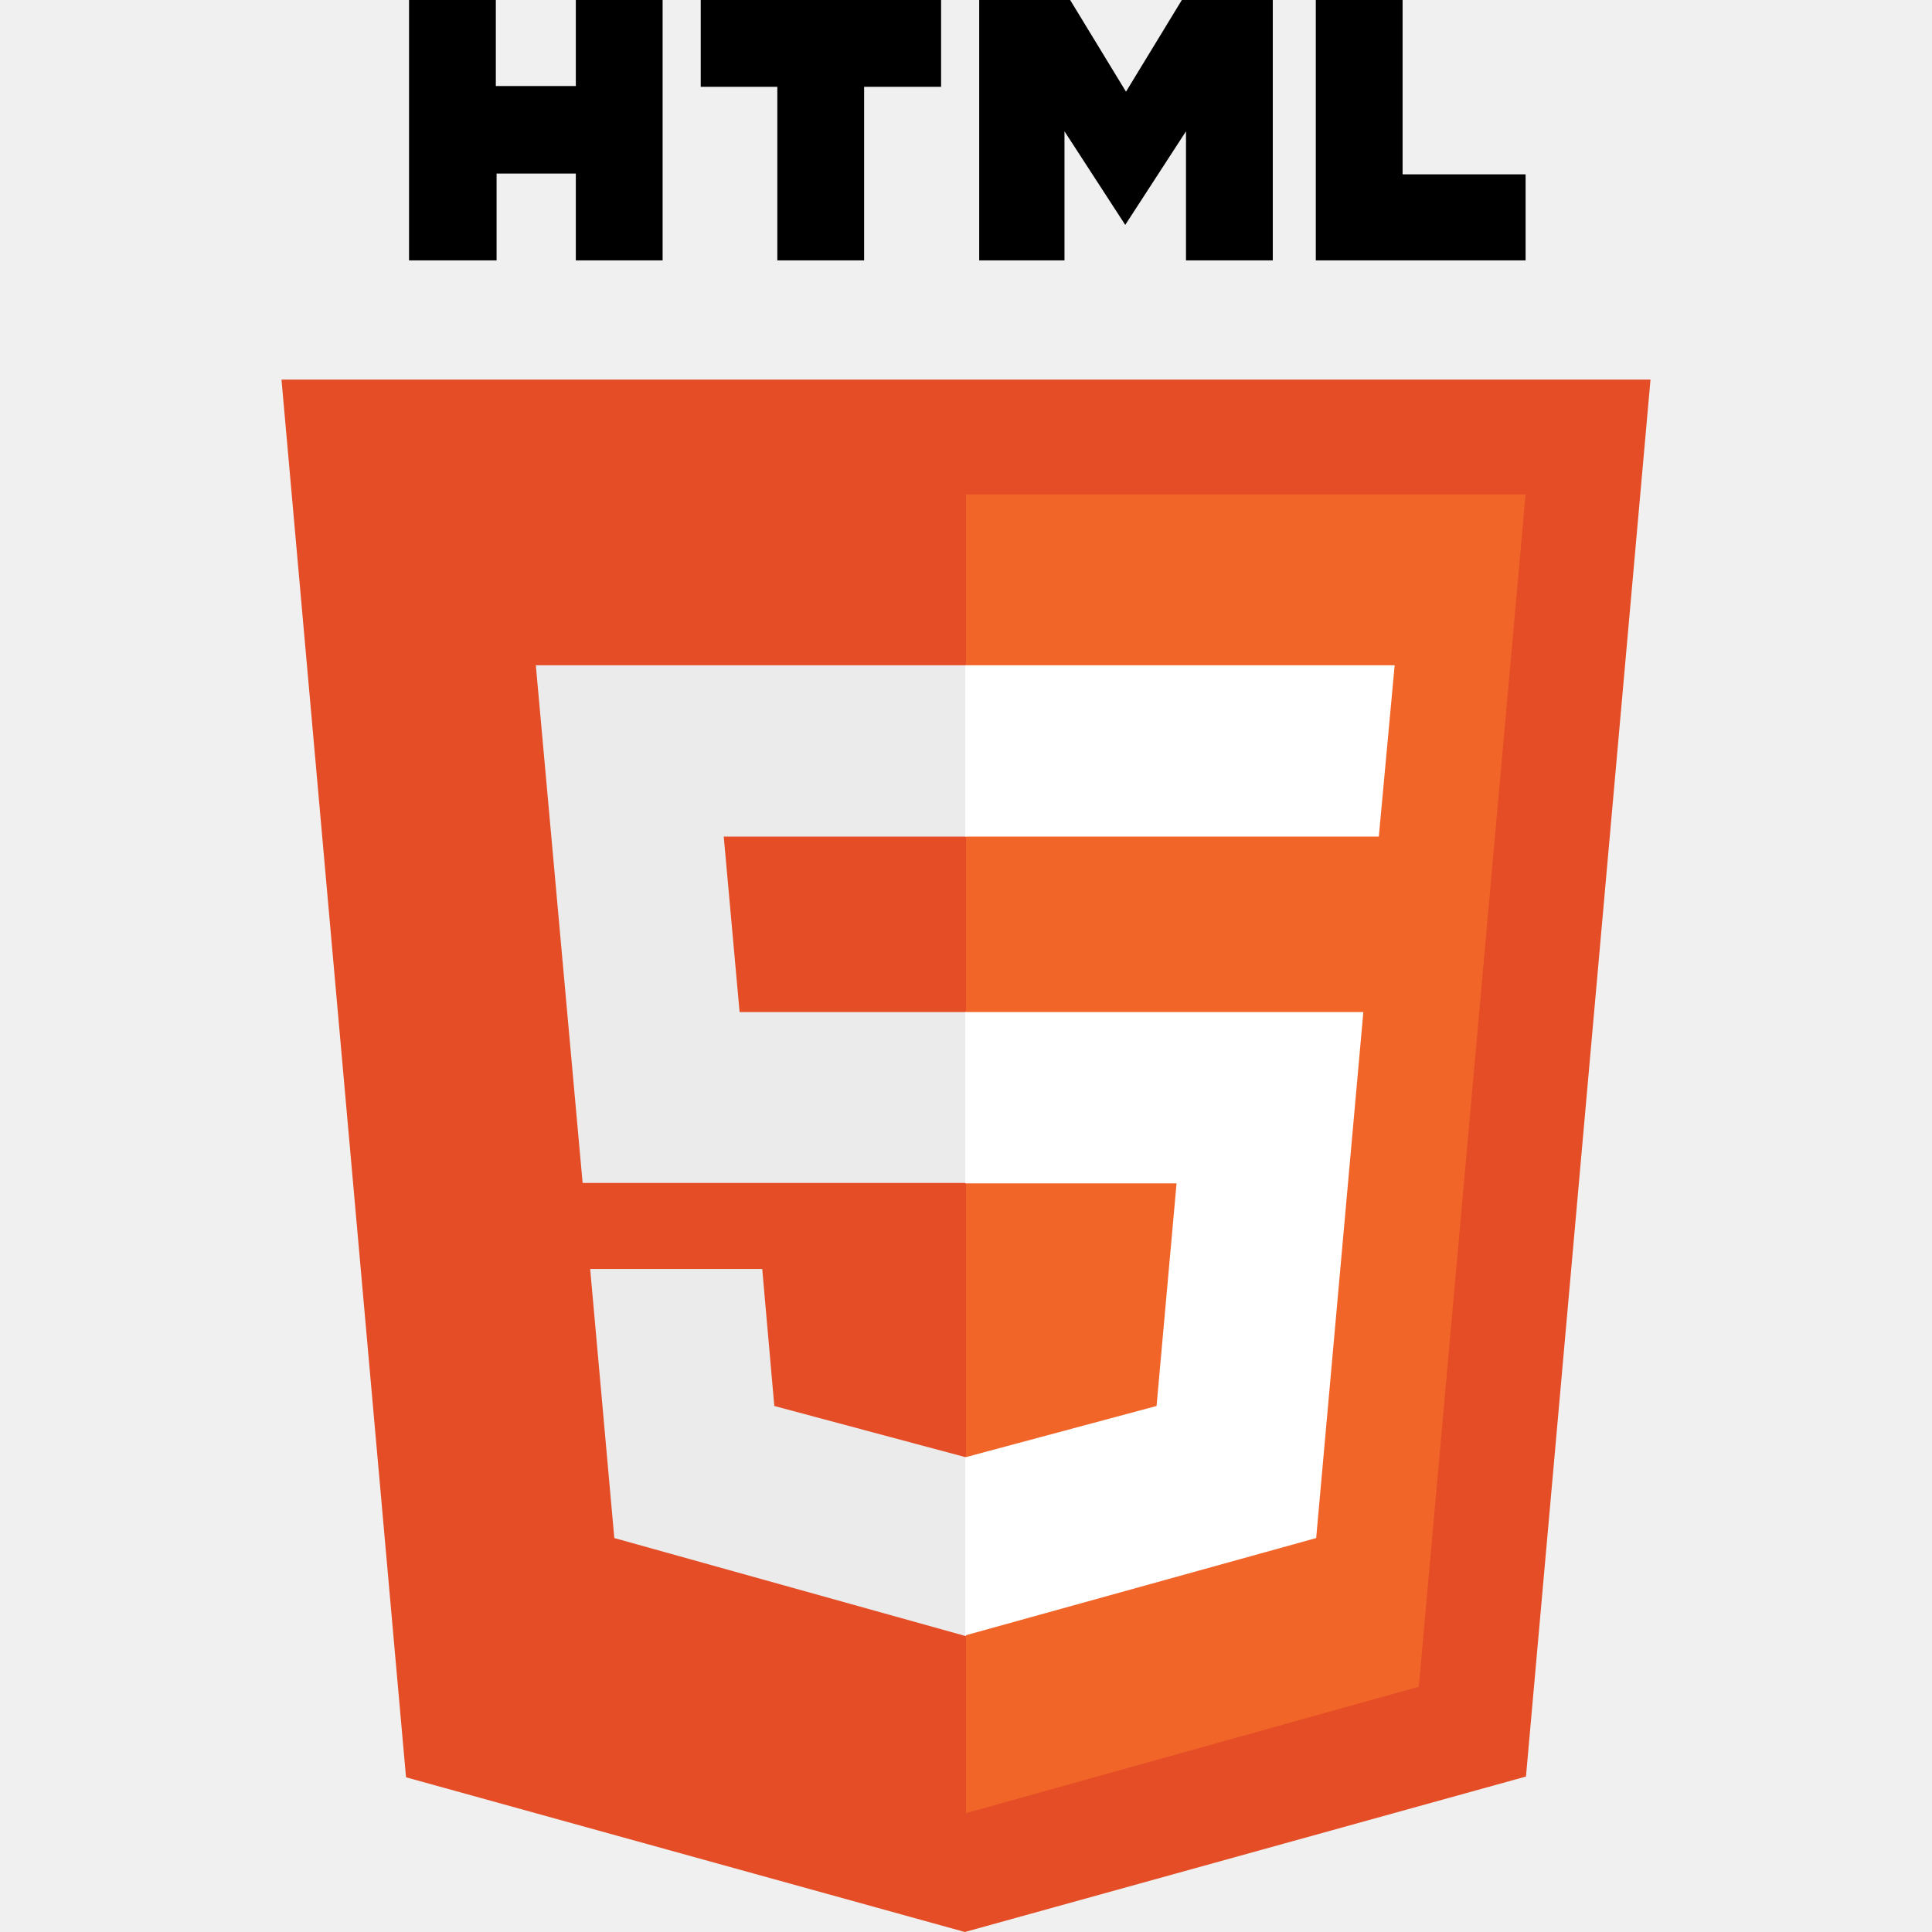
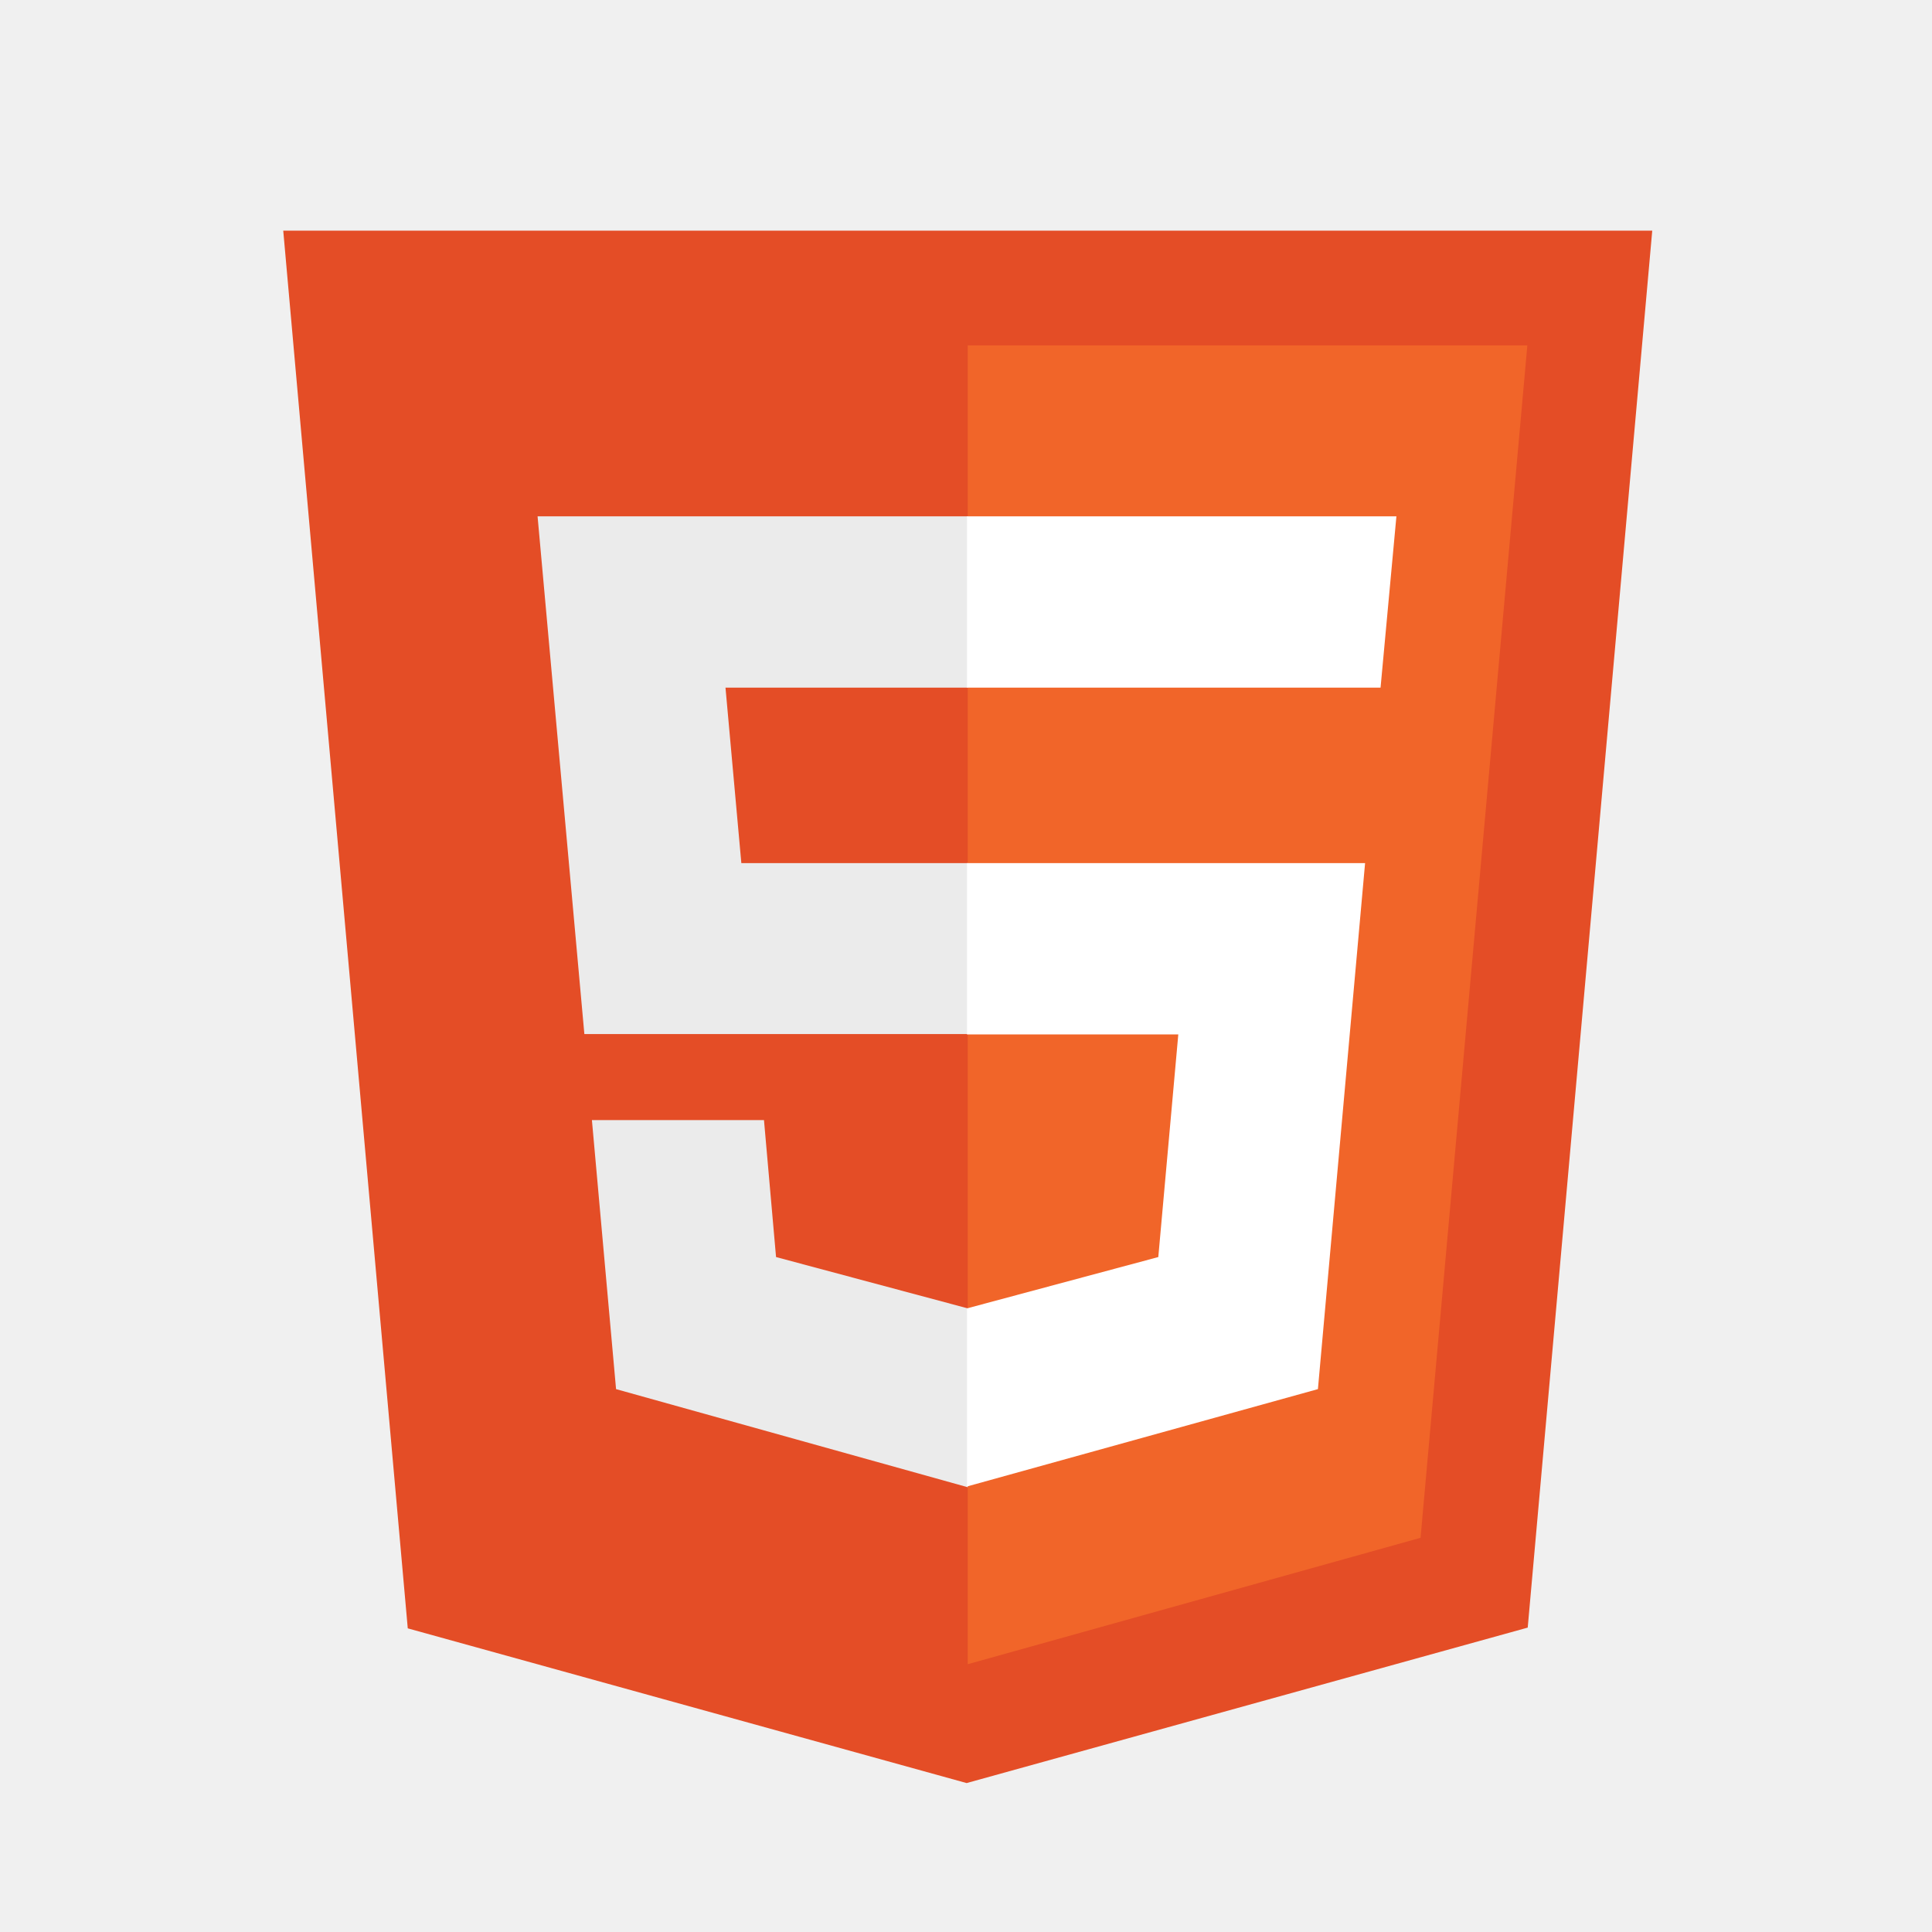
- <svg xmlns="http://www.w3.org/2000/svg" viewBox="0 0 512 512">
-   <path d="M108.4 0h23v22.8h21.2V0h23v69h-23V46h-21v23h-23.2M206 23h-20.3V0h63.7v23H229v46h-23M259.5 0h24.1l14.8 24.3L313.2 0h24.1v69h-23V34.8l-16.1 24.8l-16.1-24.8v34.2h-22.6M348.7 0h23v46.2h32.6V69h-55.6" />
-   <path fill="#e44d26" d="M107.6 471l-33-370.4h362.8l-33 370.2L255.7 512" />
-   <path fill="#f16529" d="M256 480.5V131H404.3L376 447" />
-   <path fill="#ebebeb" d="M142 176.3h114v45.4h-64.2l4.2 46.5h60v45.3H154.4M156.4 336.3H202l3.2 36.3 50.8 13.6v47.4l-93.2-26" />
-   <path fill="#fff" d="M369.6 176.3H255.8v45.4h109.6M361.3 268.2H255.8v45.4h56l-5.3 59-50.7 13.6v47.2l93-25.8" />
+ <svg xmlns="http://www.w3.org/2000/svg" viewBox="0 0 512 512" version="1.1" id="svg2707">
+   <defs id="defs2711" />
+   <path fill="#e44d26" d="M 108.062,431.532 75.062,61.132 H 437.862 l -33,370.2 -148.7,41.2" id="path2699" />
+   <path fill="#f16529" d="M 256.462,441.032 V 91.532 h 148.3 l -28.3,316" id="path2701" />
+   <path fill="#ebebeb" d="m 142.462,136.832 h 114 v 45.4 h -64.2 l 4.2,46.5 h 60 v 45.3 h -101.6 m 2,22.8 h 45.6 l 3.2,36.3 50.8,13.6 v 47.4 l -93.2,-26" id="path2703" />
+   <path fill="#ffffff" d="m 370.062,136.832 h -113.8 v 45.4 h 109.6 m -4.1,46.5 h -105.5 v 45.4 h 56 l -5.3,59 -50.7,13.6 v 47.2 l 93,-25.8" id="path2705" />
</svg>
